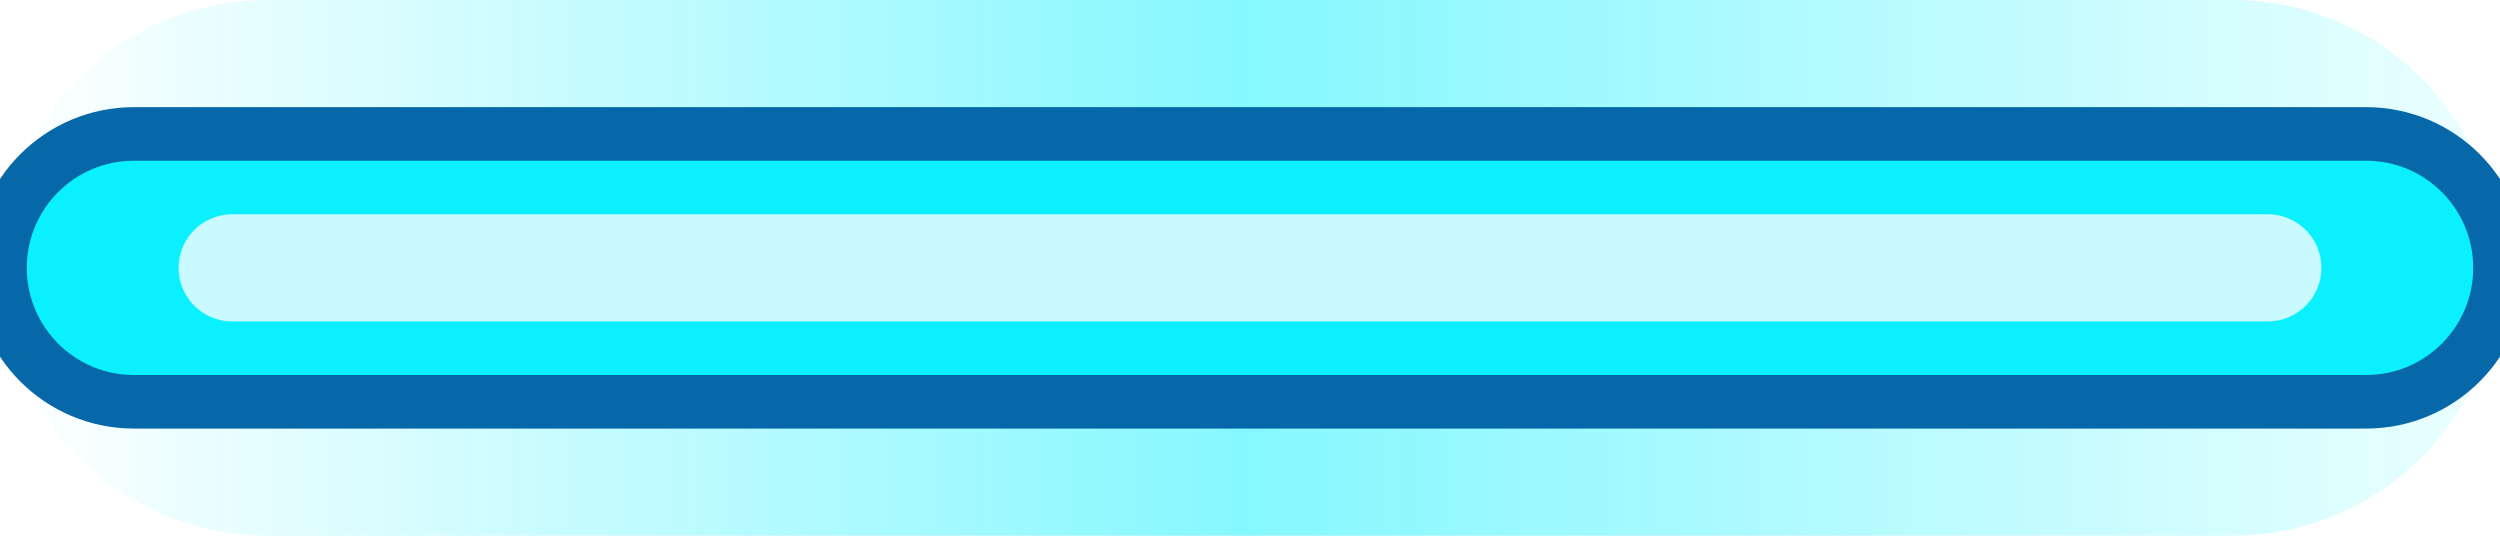
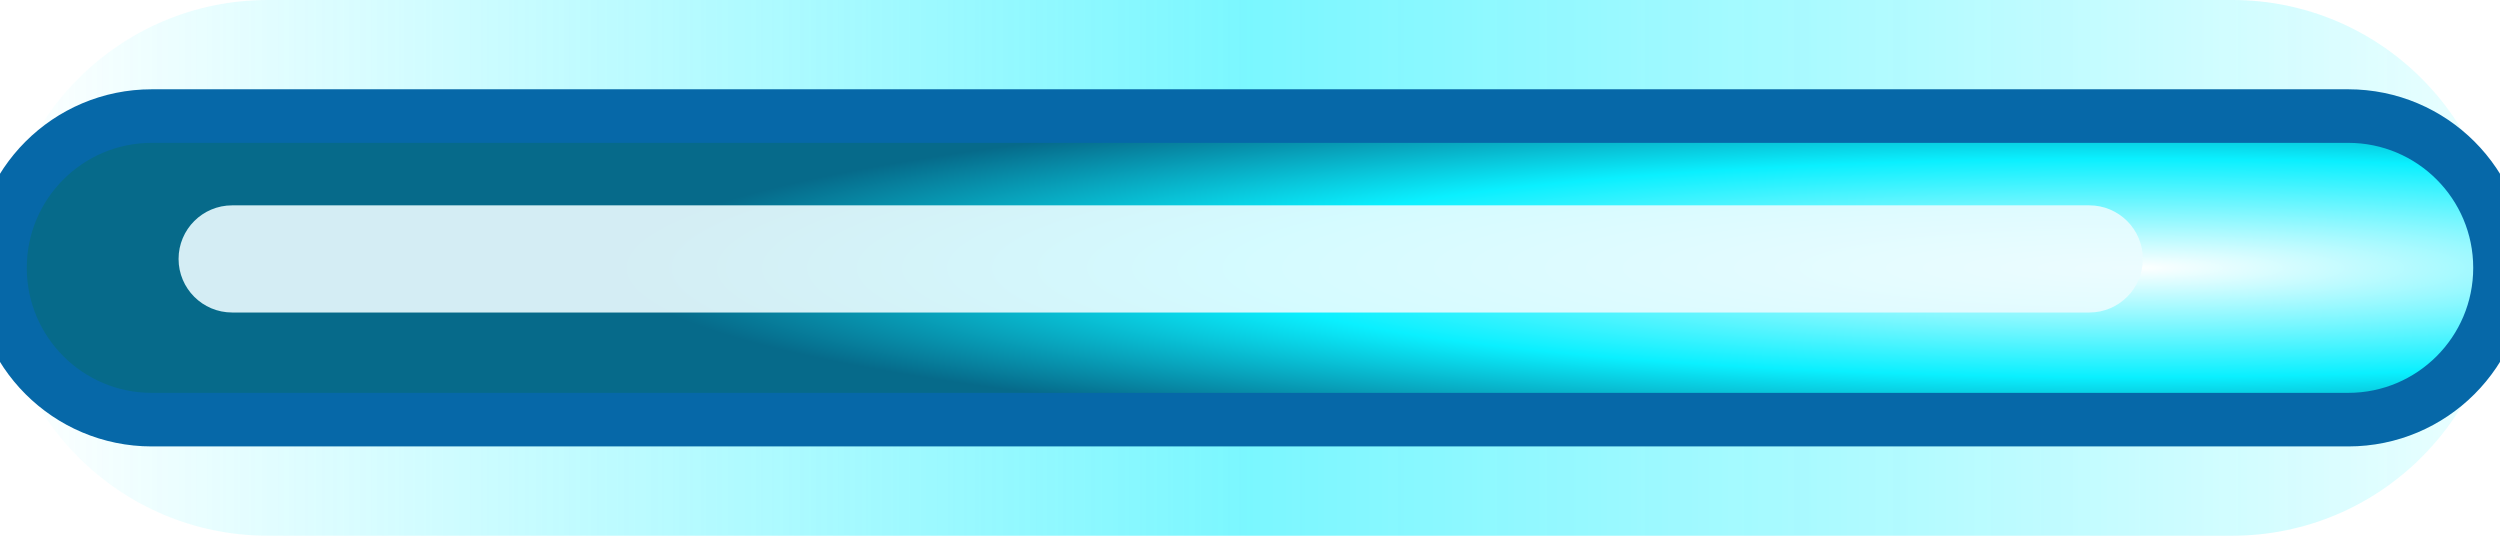
<svg xmlns="http://www.w3.org/2000/svg" viewBox="0 0 28 6">
  <defs>
    <linearGradient id="razorGlow" x1="0%" y1="50%" x2="100%" y2="50%">
      <stop offset="0%" stop-color="#0af0ff" stop-opacity="0" />
      <stop offset="50%" stop-color="#0af0ff" stop-opacity="0.9" />
      <stop offset="100%" stop-color="#e0feff" stop-opacity="1" />
    </linearGradient>
+     <radialGradient id="razorCore" cx="85%" cy="50%" r="60%">
+       <stop offset="0%" stop-color="#ffffff" />
+       <stop offset="60%" stop-color="#0af0ff" />
+       <stop offset="100%" stop-color="#066a8a" />
+     </radialGradient>
  </defs>
-   <rect x="0" y="0" width="28" height="6" rx="3" fill="url(#razorGlow)" opacity="0.55" />
-   <rect x="0" y="1.5" width="28" height="3" rx="1.5" fill="#0af0ff" stroke="#0668a8" stroke-width="0.6" />
-   <rect x="2" y="2.4" width="24" height="1.2" rx="0.6" fill="#eafcff" opacity="0.85" />
+   <rect x="0" y="0" width="28" height="6" rx="3" fill="url(#razorGlow)" opacity="0.6" />
+   <rect x="0" y="1.3" width="28" height="3.4" rx="1.7" fill="url(#razorCore)" stroke="#0668a8" stroke-width="0.6" />
+   <rect x="2" y="2.3" width="22" height="1.2" rx="0.6" fill="#eafcff" opacity="0.9" />
</svg>
